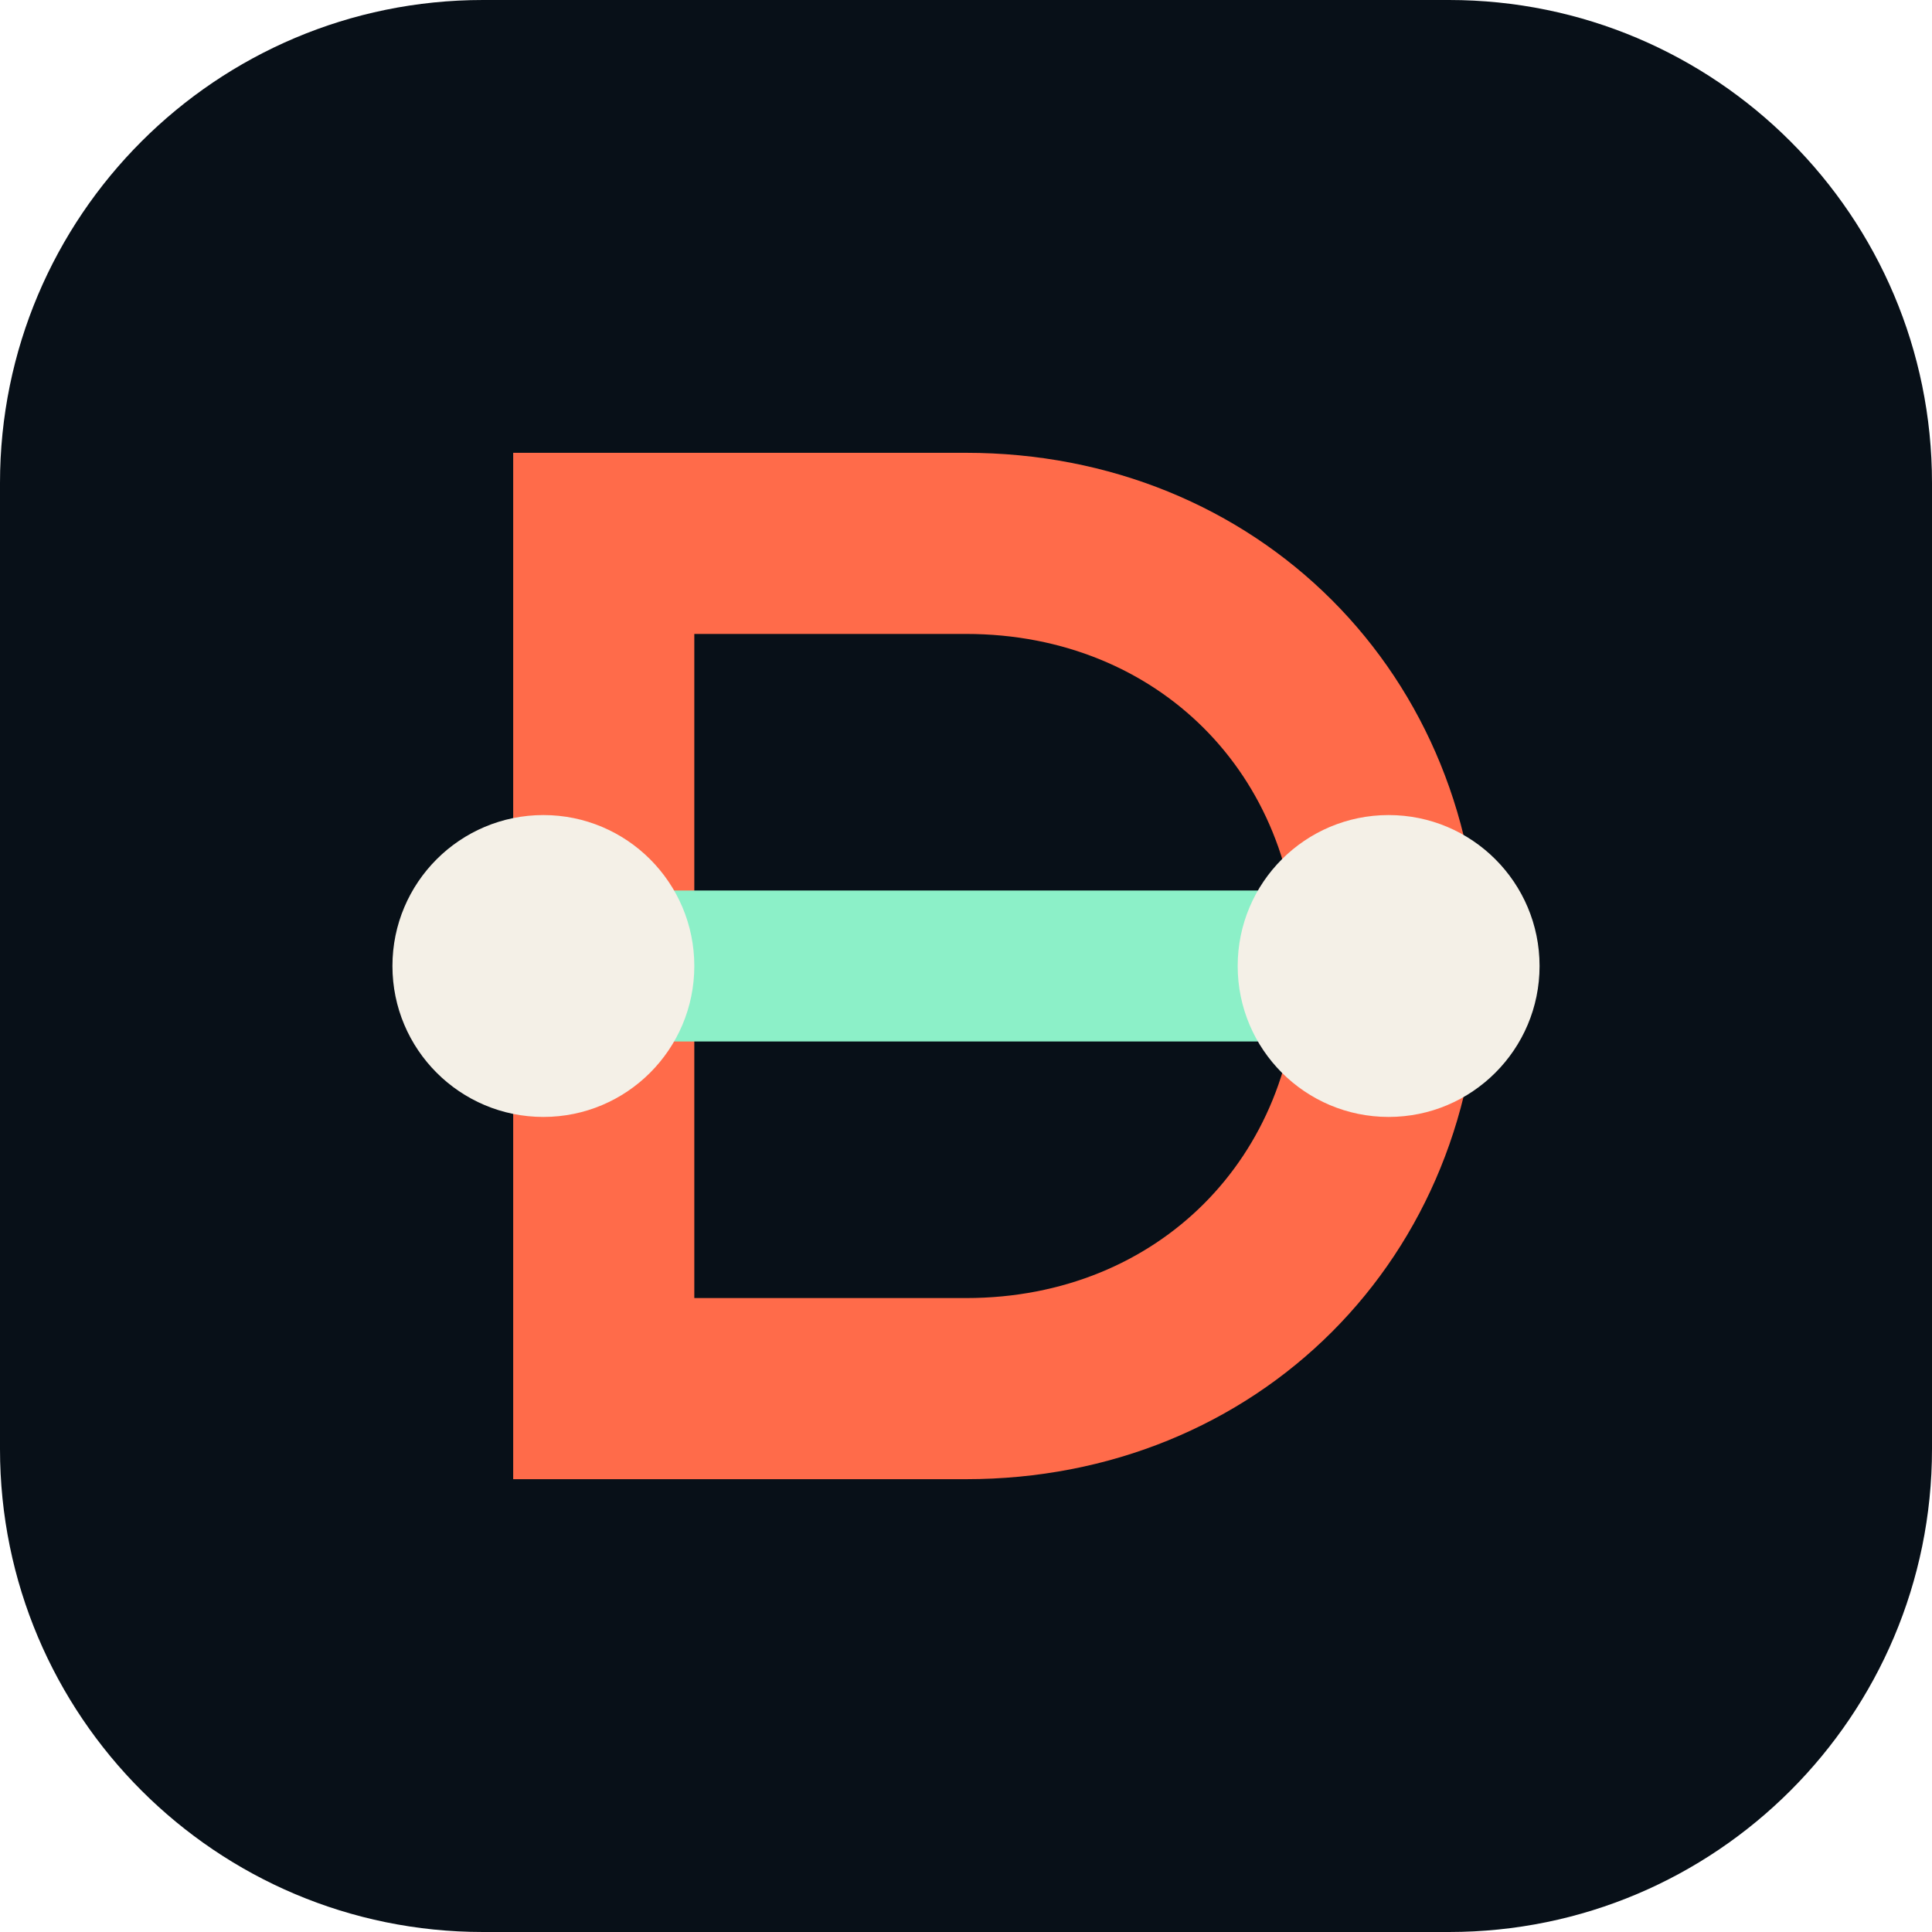
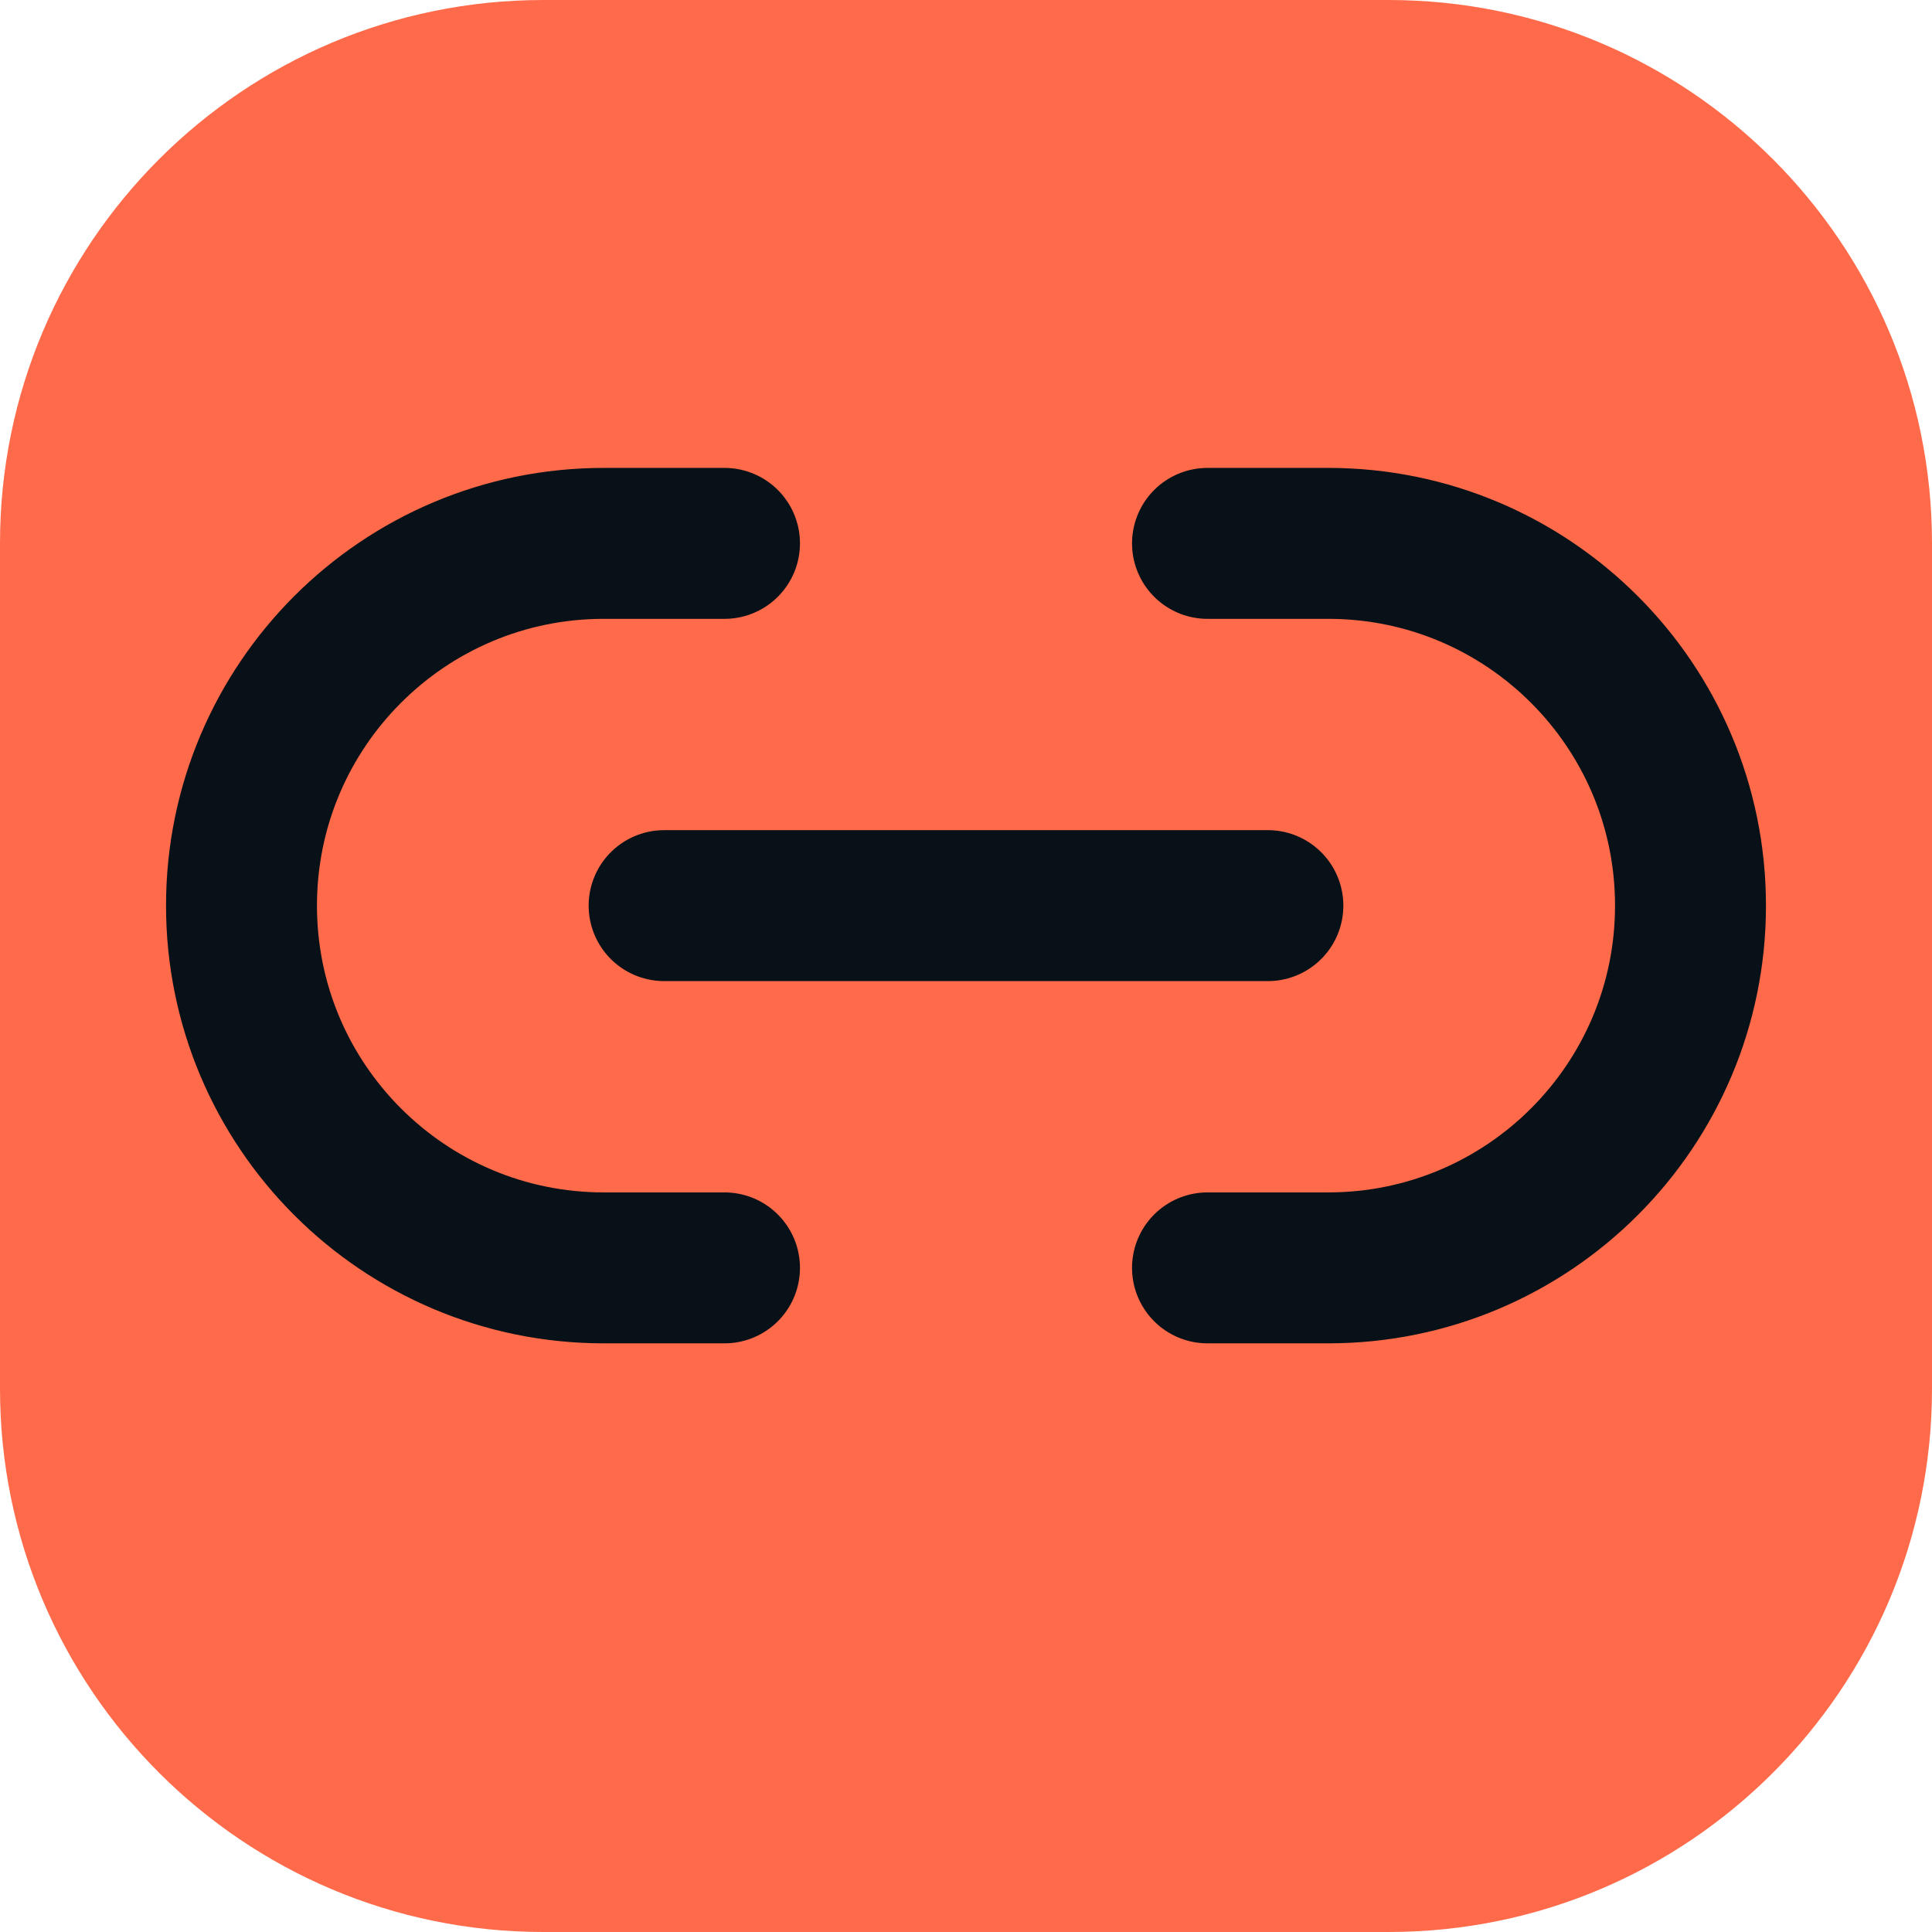
<svg xmlns="http://www.w3.org/2000/svg" viewBox="0 0 64 64">
-   <rect width="64" height="64" rx="16" fill="#081018" />
-   <path d="M20 18h12c8 0 14 6 14 14s-6 14-14 14H20V18Z" fill="none" stroke="#ff6b4a" stroke-width="6" />
-   <path d="M18 32h28" stroke="#8cf0c8" stroke-width="5" stroke-linecap="round" />
-   <circle cx="18" cy="32" r="5" fill="#f4f0e7" />
-   <circle cx="46" cy="32" r="5" fill="#f4f0e7" />
+   <rect width="64" height="64" rx="18" fill="#ff6b4a" />
+   <g fill="none" stroke="#081018" stroke-width="5" stroke-linecap="round" stroke-linejoin="round">
+     <path d="M24 18h-4a12 12 0 0 0 0 24h4" />
+     <path d="M40 18h4a12 12 0 0 1 0 24h-4" />
+     <path d="M22 30h20" />
+   </g>
</svg>
